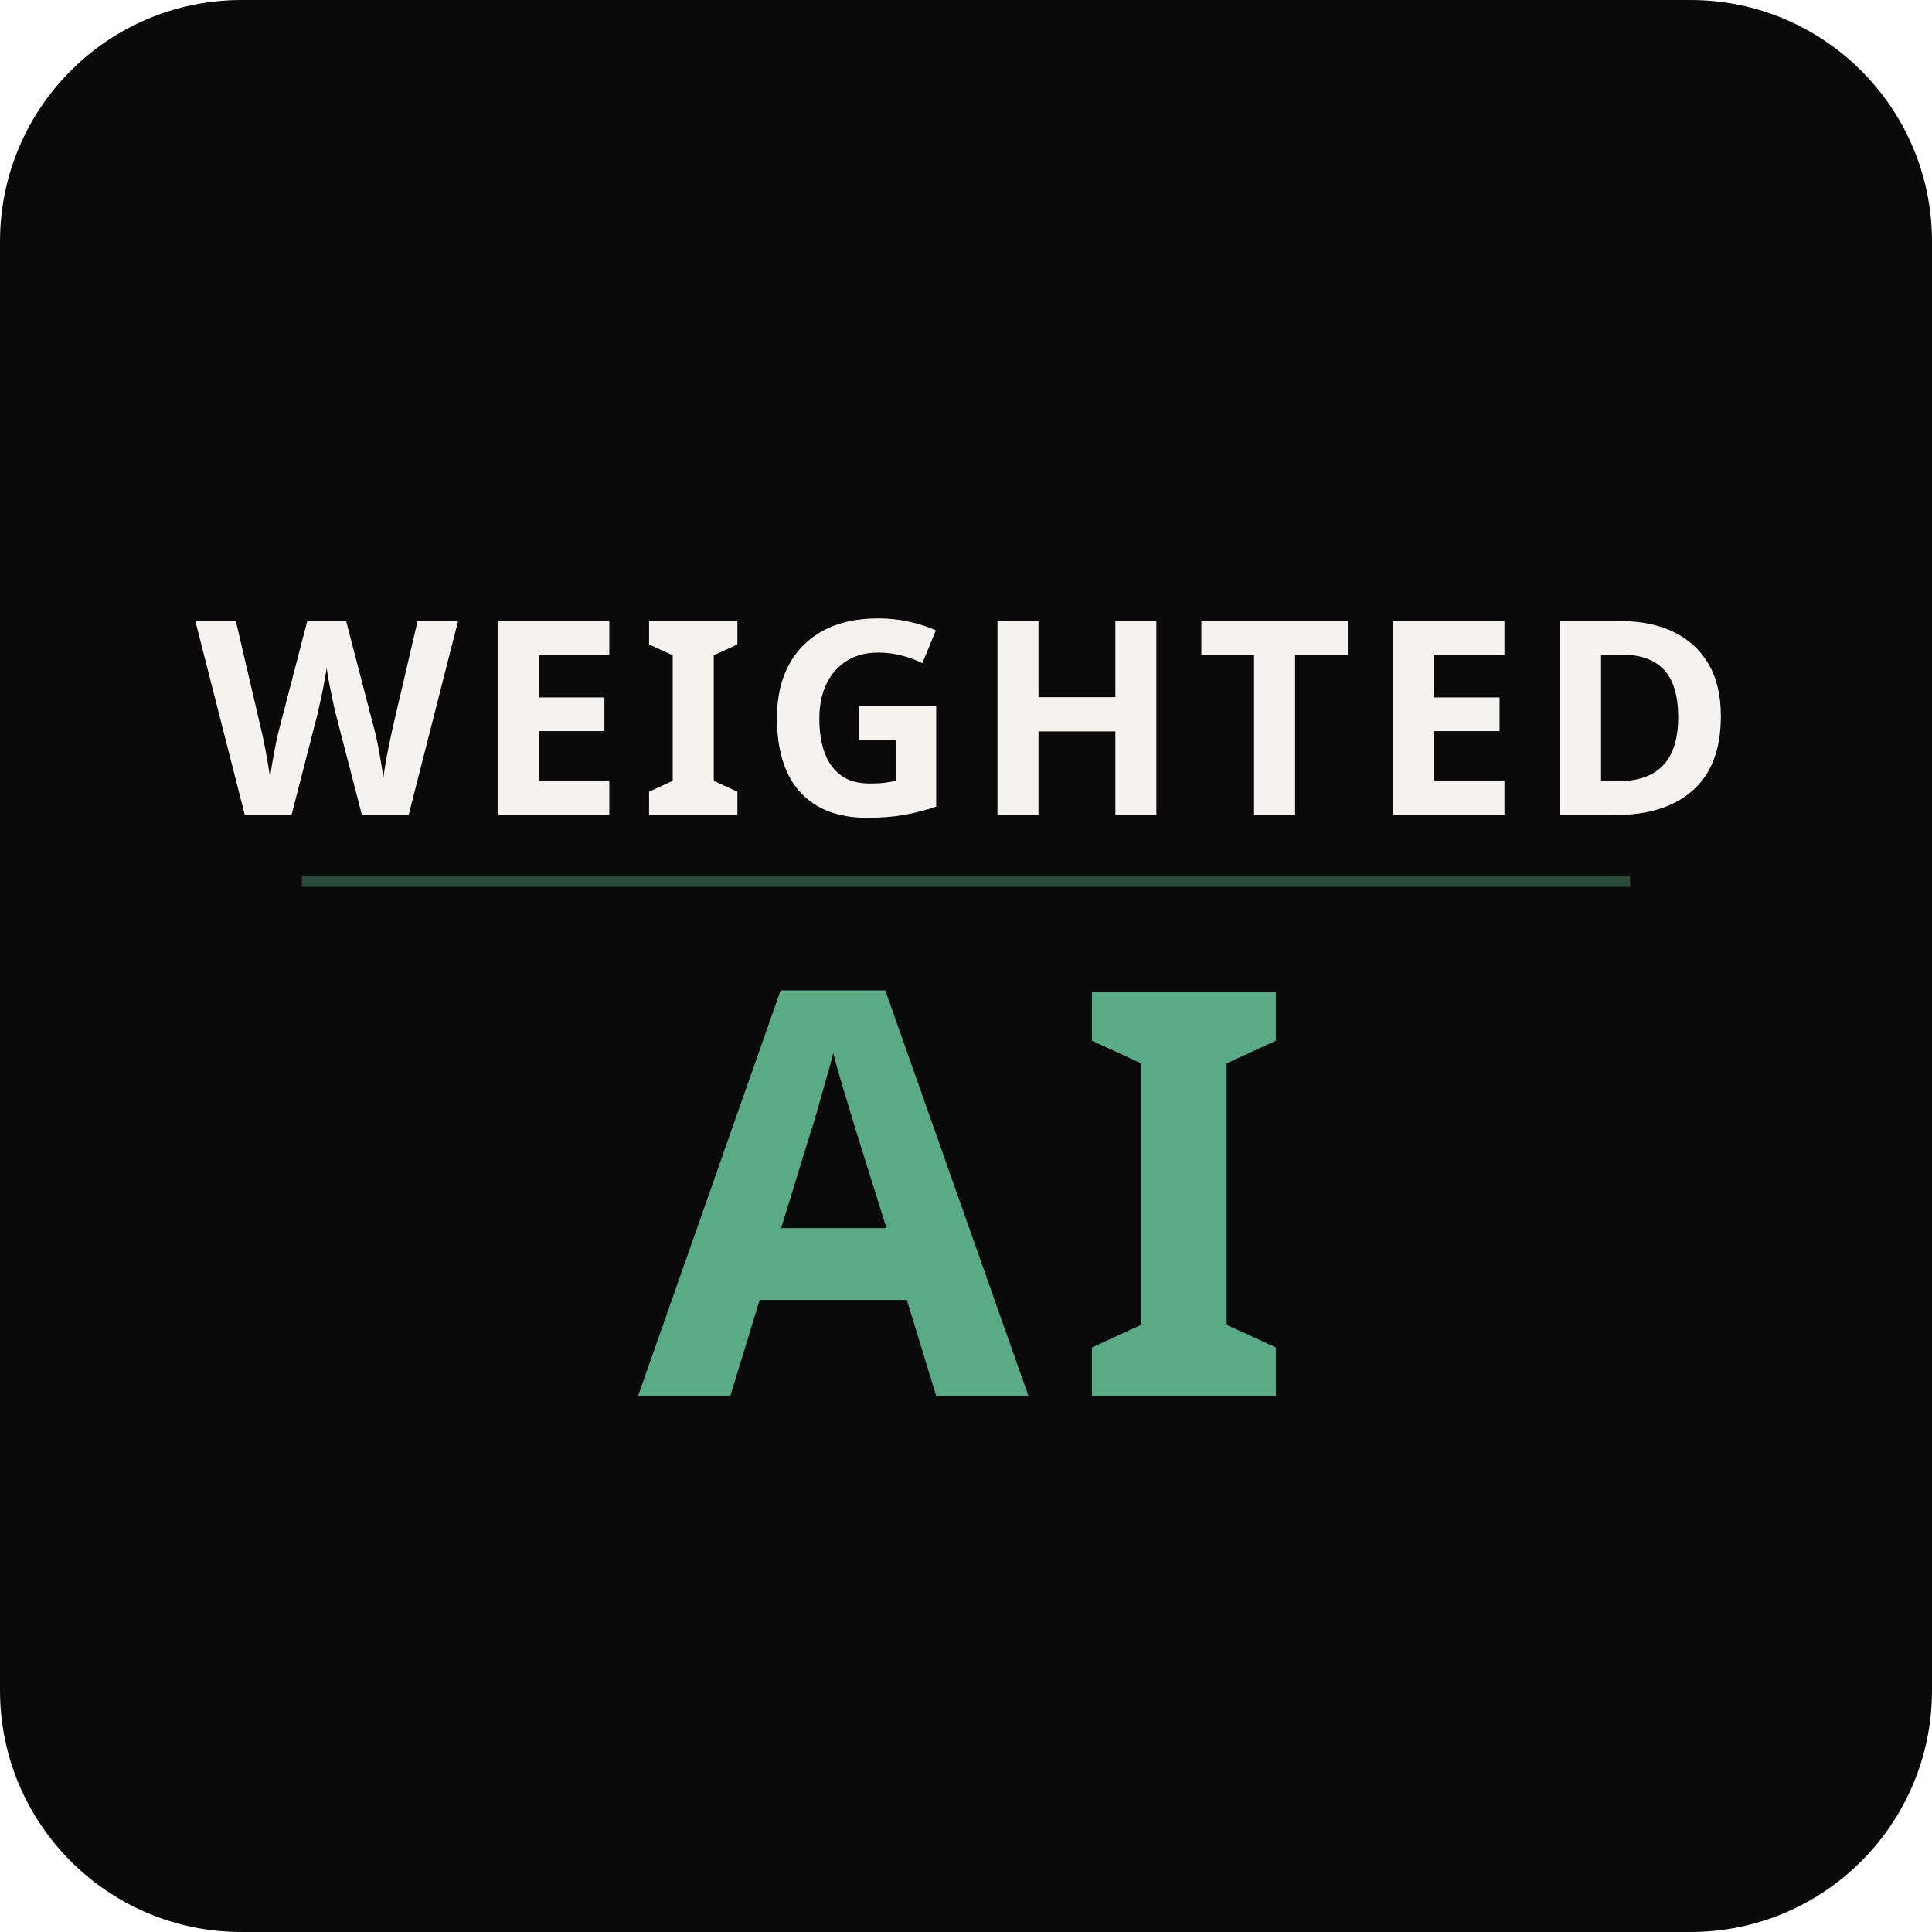
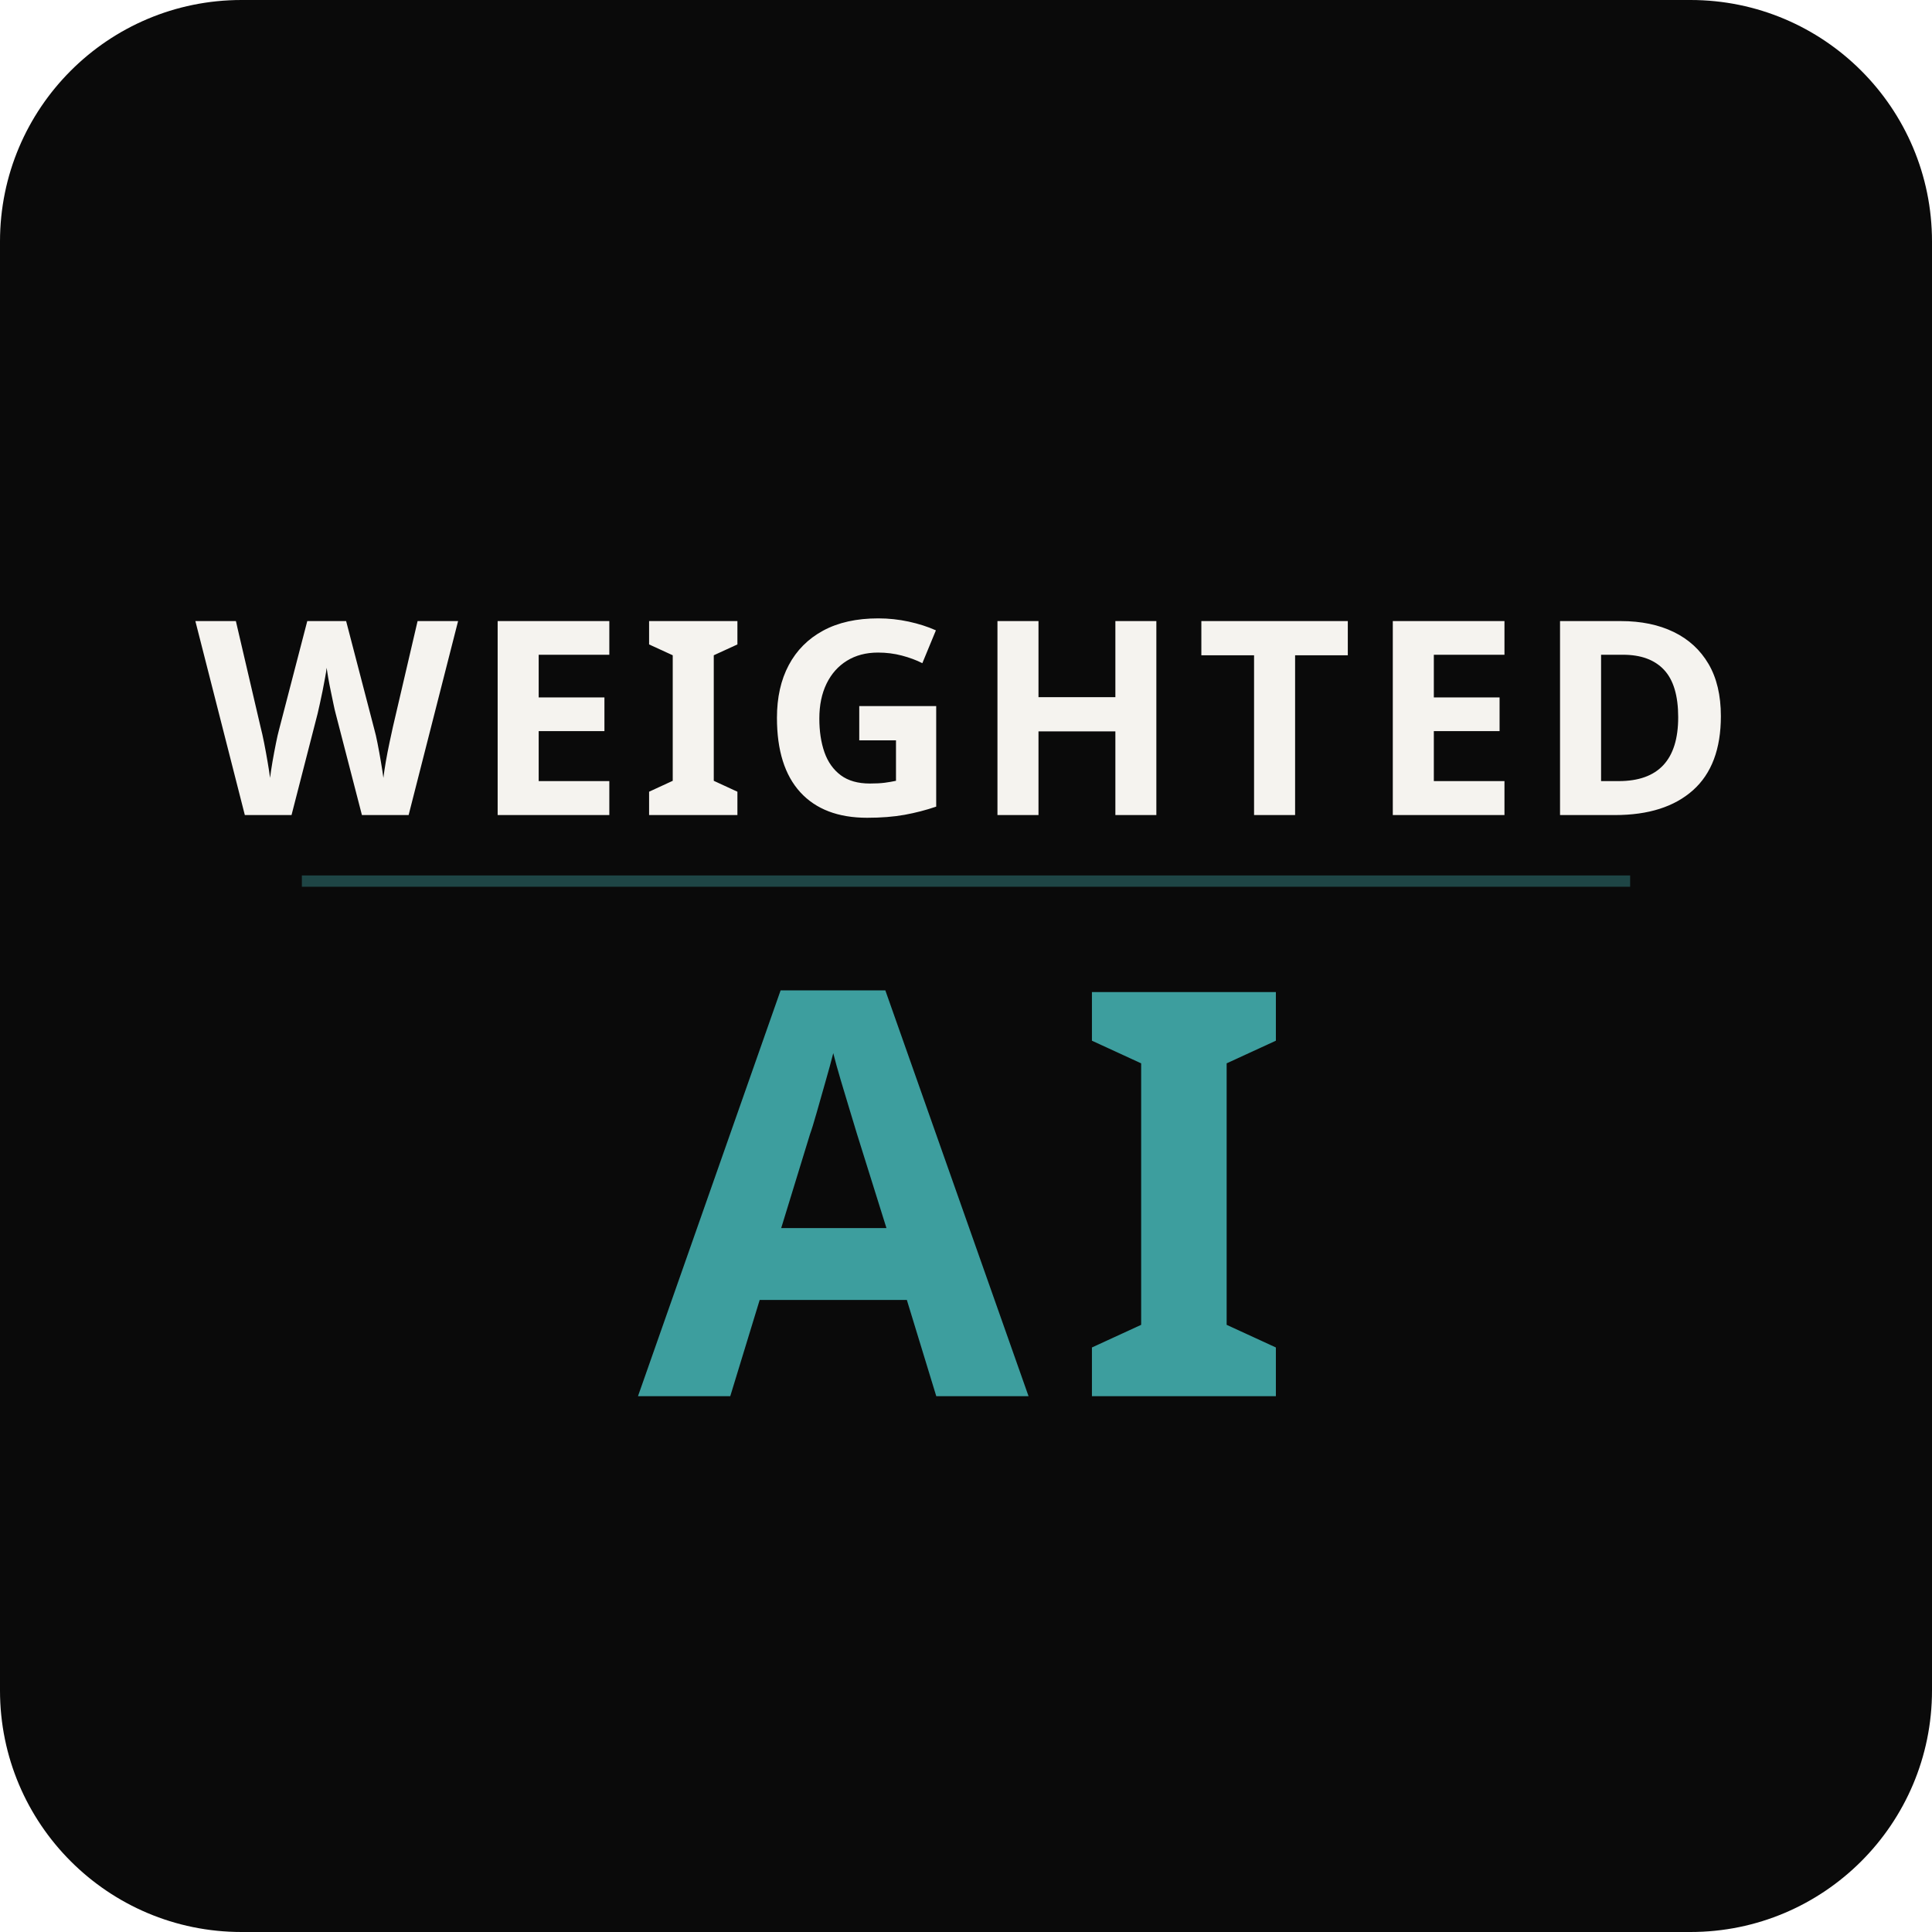
<svg xmlns="http://www.w3.org/2000/svg" width="512" height="512" viewBox="0 0 512 512">
  <rect width="512" height="512" fill="#0a0a0a" rx="64" />
  <text x="256" y="216" font-family="'Arial Black', Impact, sans-serif" font-weight="900" font-size="72" letter-spacing="4" fill="#f5f3ef" text-anchor="middle">WEIGHTED</text>
-   <rect x="80" y="232" width="352" height="3" fill="#5aaa85" opacity="0.4" />
-   <text x="256" y="370" font-family="'Arial Black', Impact, sans-serif" font-weight="900" font-size="150" letter-spacing="12" fill="#5aaa85" text-anchor="middle">AI</text>
+   <rect x="80" y="232" width="352" height="3" fill="#3d9e9e" opacity="0.4" />
+   <text x="256" y="370" font-family="'Arial Black', Impact, sans-serif" font-weight="900" font-size="150" letter-spacing="12" fill="#3d9e9e" text-anchor="middle">AI</text>
</svg>
